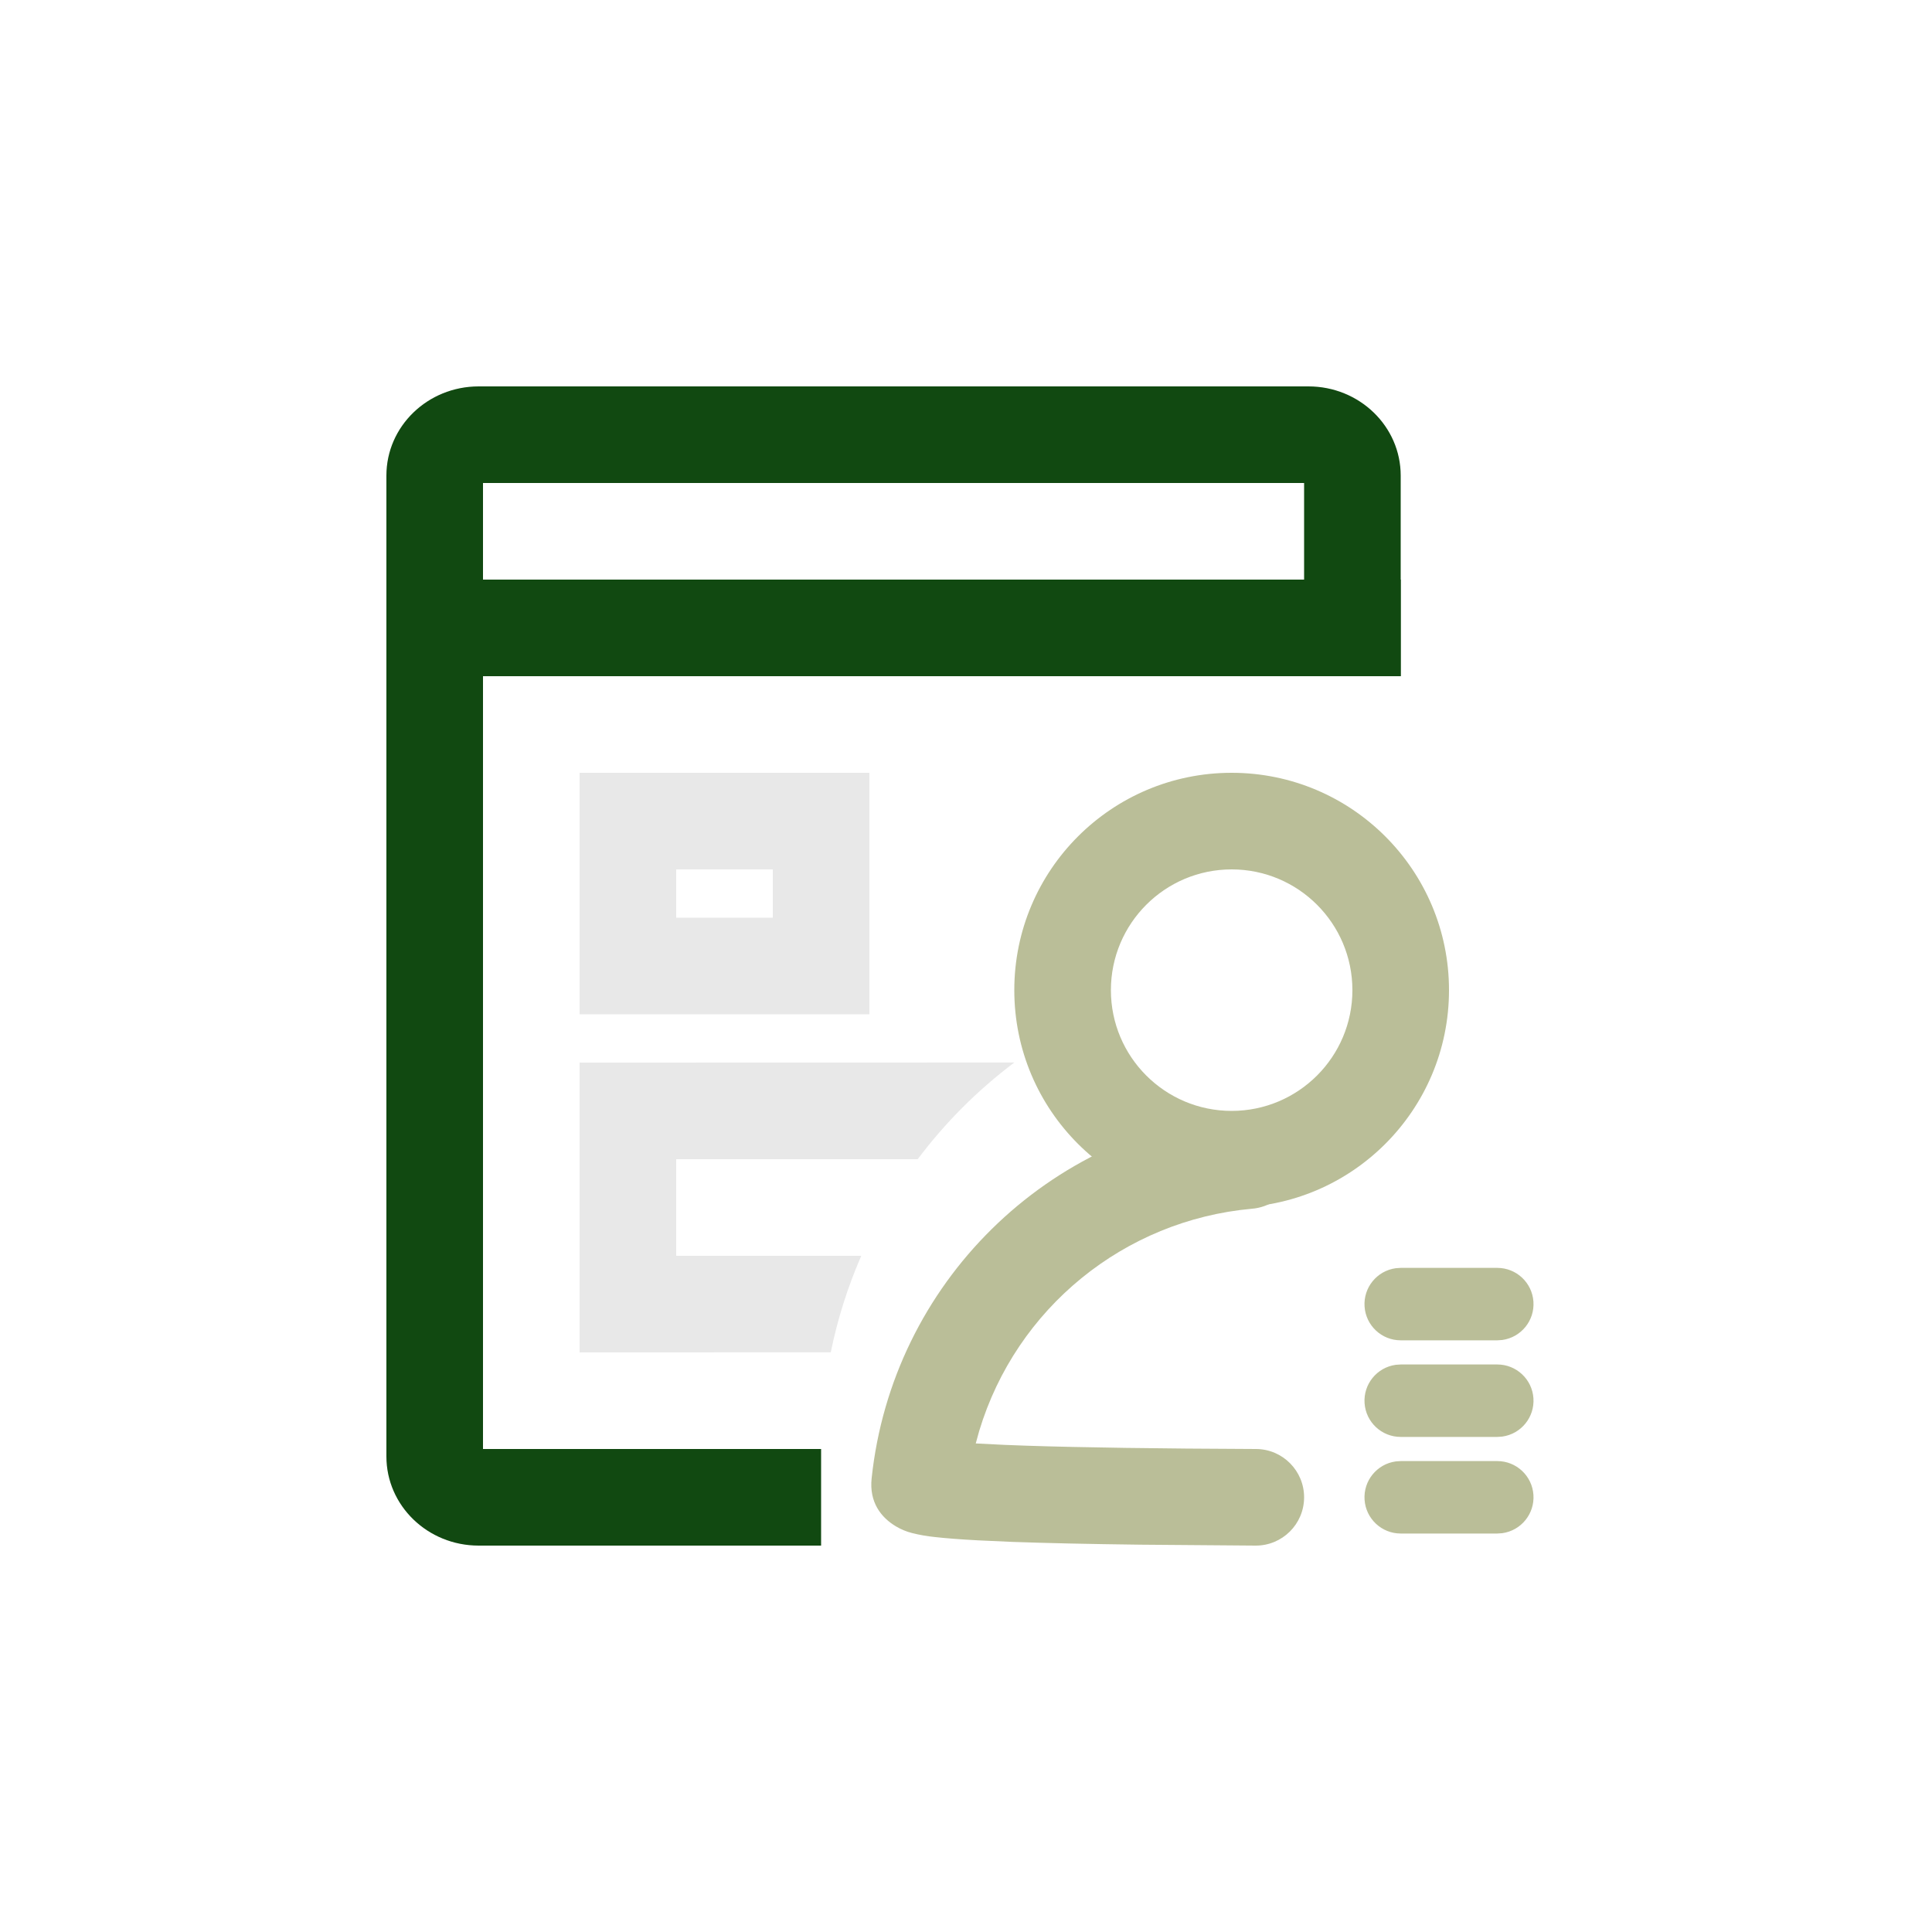
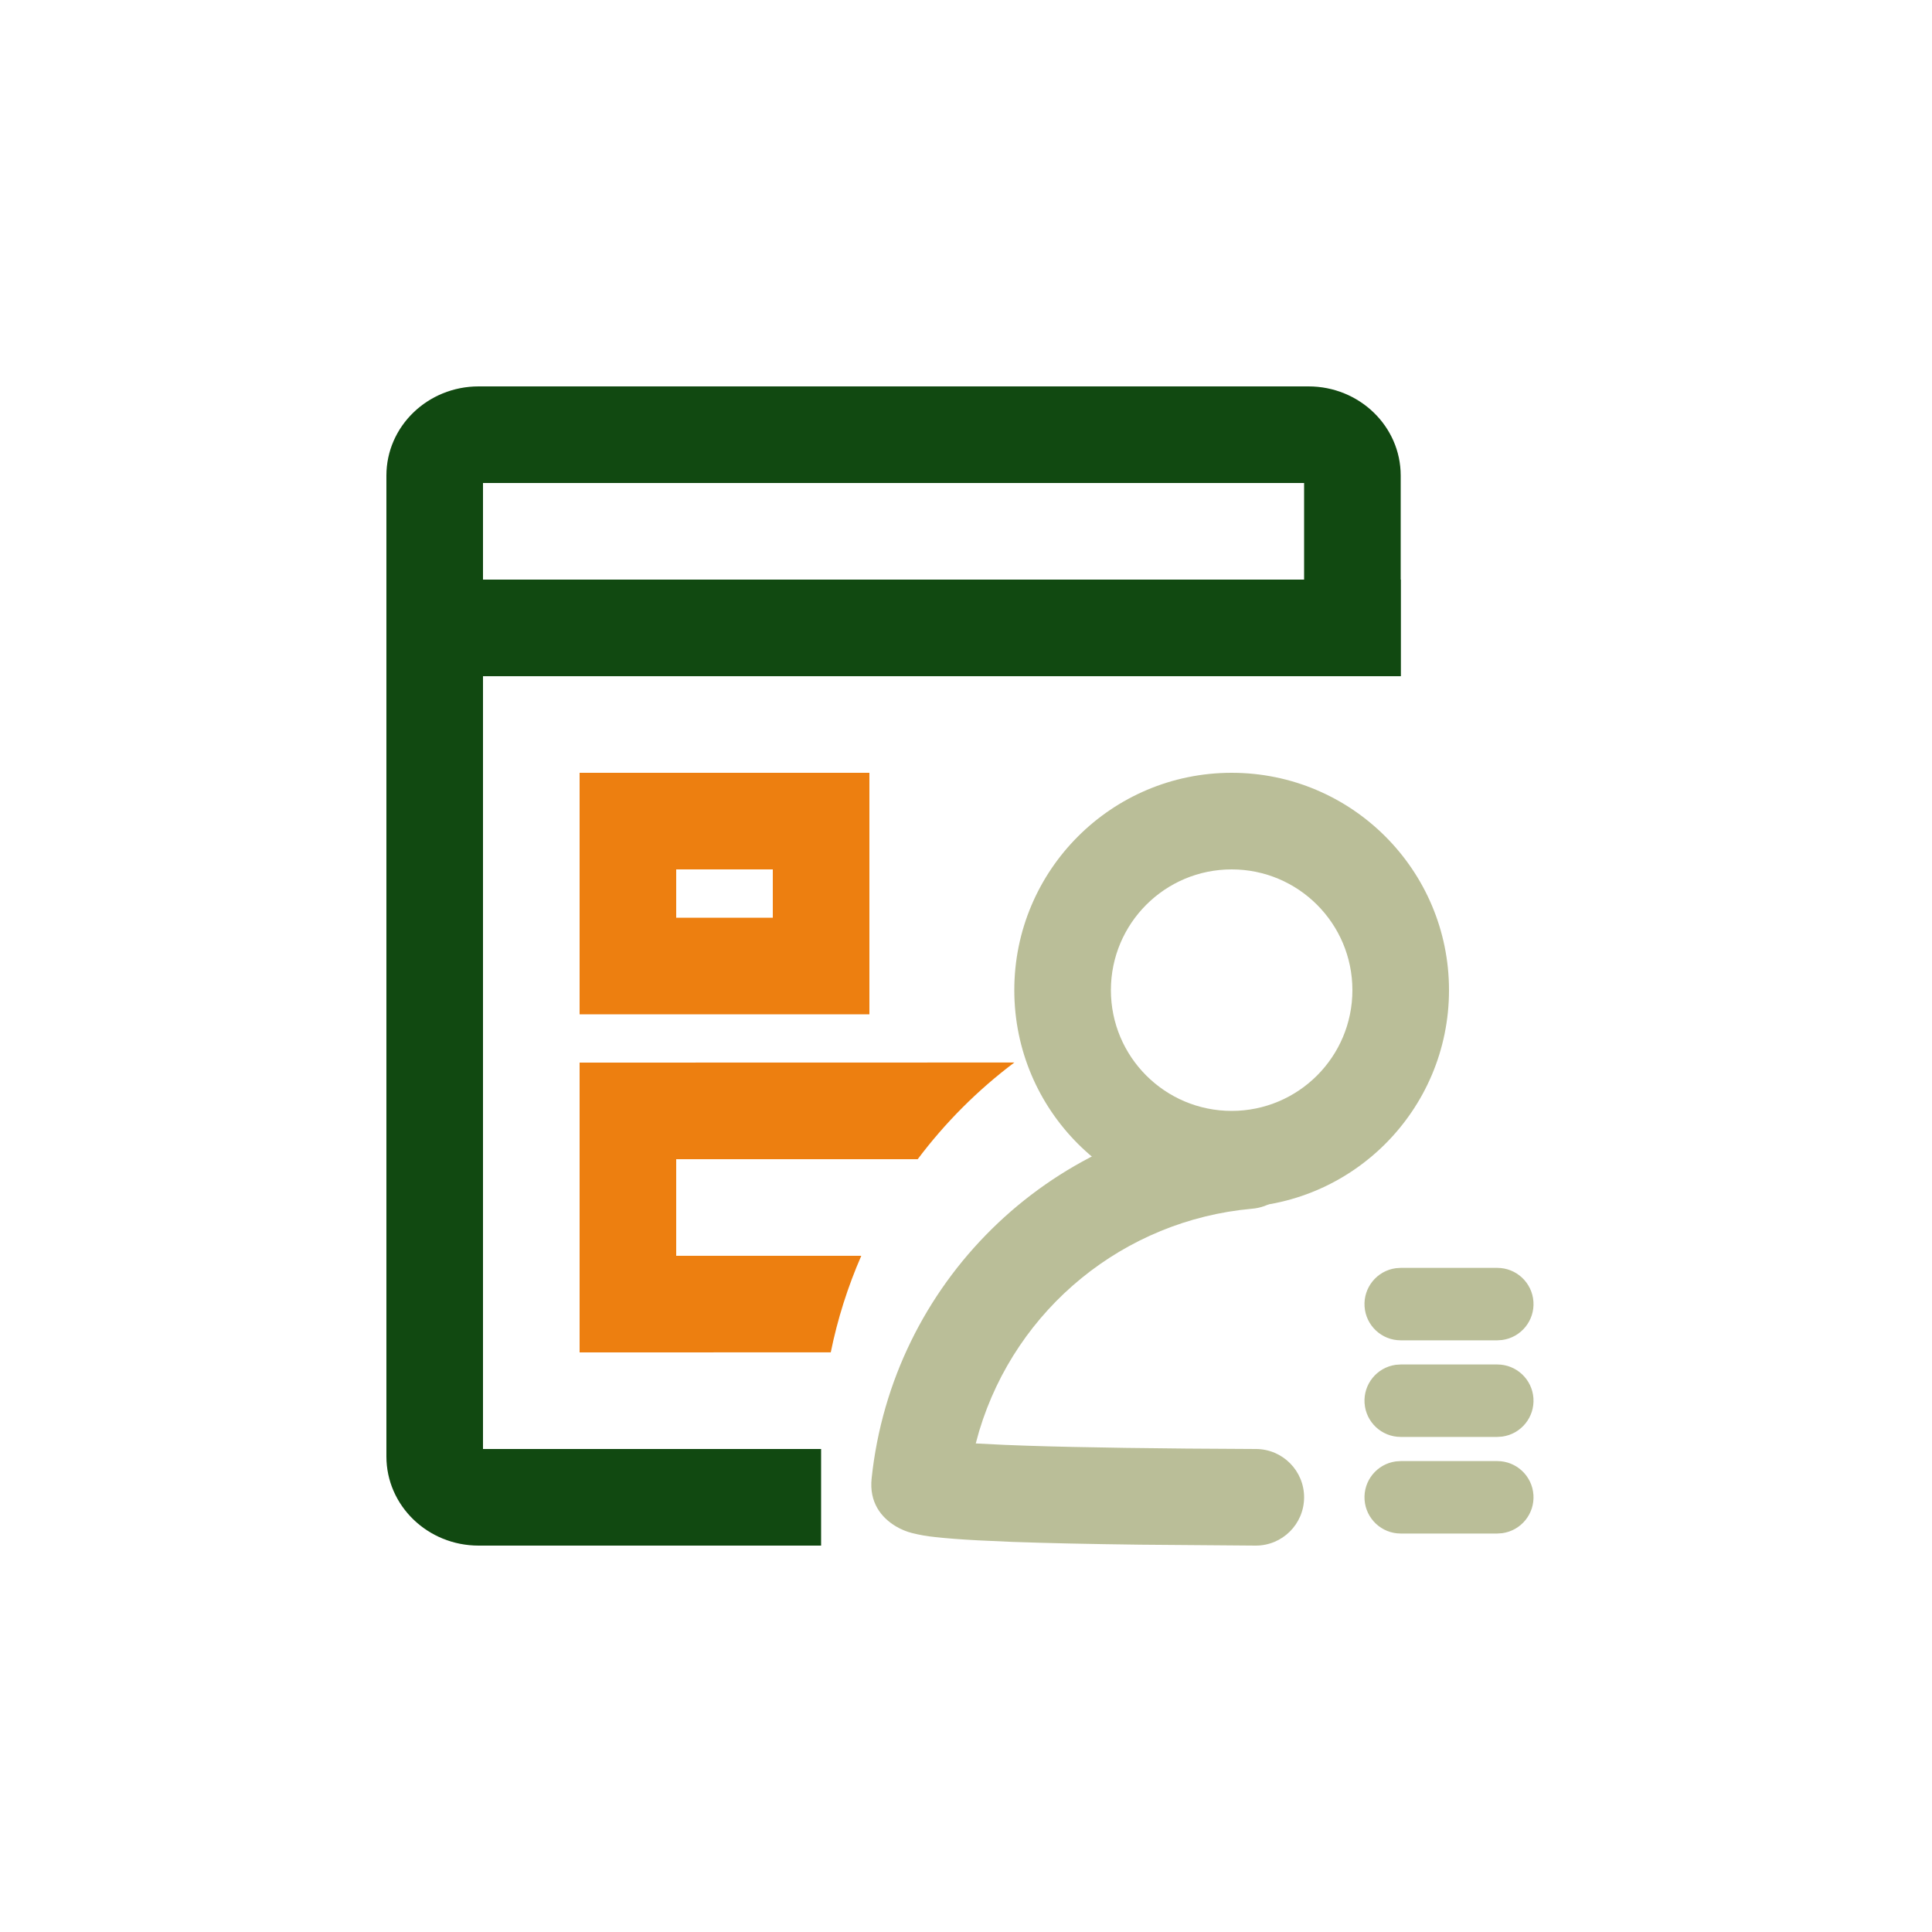
<svg xmlns="http://www.w3.org/2000/svg" width="100px" height="100px" viewBox="0 0 1024 1024" class="icon" version="1.1" fill="#000000">
  <g id="SVGRepo_bgCarrier" stroke-width="0" />
  <g id="SVGRepo_tracerCarrier" stroke-linecap="round" stroke-linejoin="round" />
  <g id="SVGRepo_iconCarrier">
    <path d="M693.504 204.8C720.538 204.8 742.4 225.971 742.4 252.058V358.4h-51.2v-102.4H256v512h179.2v51.2H253.696C226.662 819.2 204.8 798.029 204.8 771.942V252.058C204.8 225.946 226.688 204.8 253.696 204.8z" fill="rgb(17, 73, 17)" />
    <path d="M204.8 307.2h537.6v51.2H204.8z" fill="rgb(17, 73, 17)" />
-     <path d="M460.8 409.6h-153.6v128h153.6v-128z m-51.2 51.2v25.6h-51.2v-25.6h51.2zM486.4 614.4h-128v51.2h98.099a254.08 254.08 0 0 0-16.179 51.174L307.2 716.8v-153.6l230.426-0.051A257.51 257.51 0 0 0 486.4 614.4z" fill="#e8e8e8" />
+     <path d="M460.8 409.6h-153.6v128h153.6v-128z m-51.2 51.2v25.6h-51.2v-25.6h51.2zM486.4 614.4h-128v51.2h98.099a254.08 254.08 0 0 0-16.179 51.174L307.2 716.8v-153.6l230.426-0.051A257.51 257.51 0 0 0 486.4 614.4z" fill="#ED7F10" />
    <path d="M652.8 409.6a115.2 115.2 0 1 0 0 230.4 115.2 115.2 0 0 0 0-230.4z m0 51.2a64 64 0 1 1 0 128 64 64 0 0 1 0-128z" fill="#babe98" />
    <path d="M658.918 589.67a25.6 25.6 0 1 1 4.531 50.995 166.554 166.554 0 0 0-144.435 117.709l-1.843 6.682 15.514 0.768 11.699 0.435c28.928 0.947 69.402 1.536 121.318 1.741a25.6 25.6 0 0 1-0.205 51.2l-61.082-0.486c-27.392-0.333-50.048-0.845-68.019-1.485l-18.125-0.819c-9.472-0.512-17.101-1.101-22.912-1.766a83.174 83.174 0 0 1-11.955-2.099 32.256 32.256 0 0 1-8.397-3.456c-8.115-4.787-14.336-12.928-13.03-25.472a217.651 217.651 0 0 1 196.941-193.946zM793.6 774.4a19.2 19.2 0 0 1 2.611 38.221L793.6 812.8h-51.2a19.2 19.2 0 0 1-2.611-38.221L742.4 774.4h51.2zM793.6 723.2a19.2 19.2 0 0 1 2.611 38.221L793.6 761.6h-51.2a19.2 19.2 0 0 1-2.611-38.221L742.4 723.2h51.2zM793.6 672a19.2 19.2 0 0 1 2.611 38.221L793.6 710.4h-51.2a19.2 19.2 0 0 1-2.611-38.221L742.4 672h51.2z" fill="#babe98" />
  </g>
</svg>
